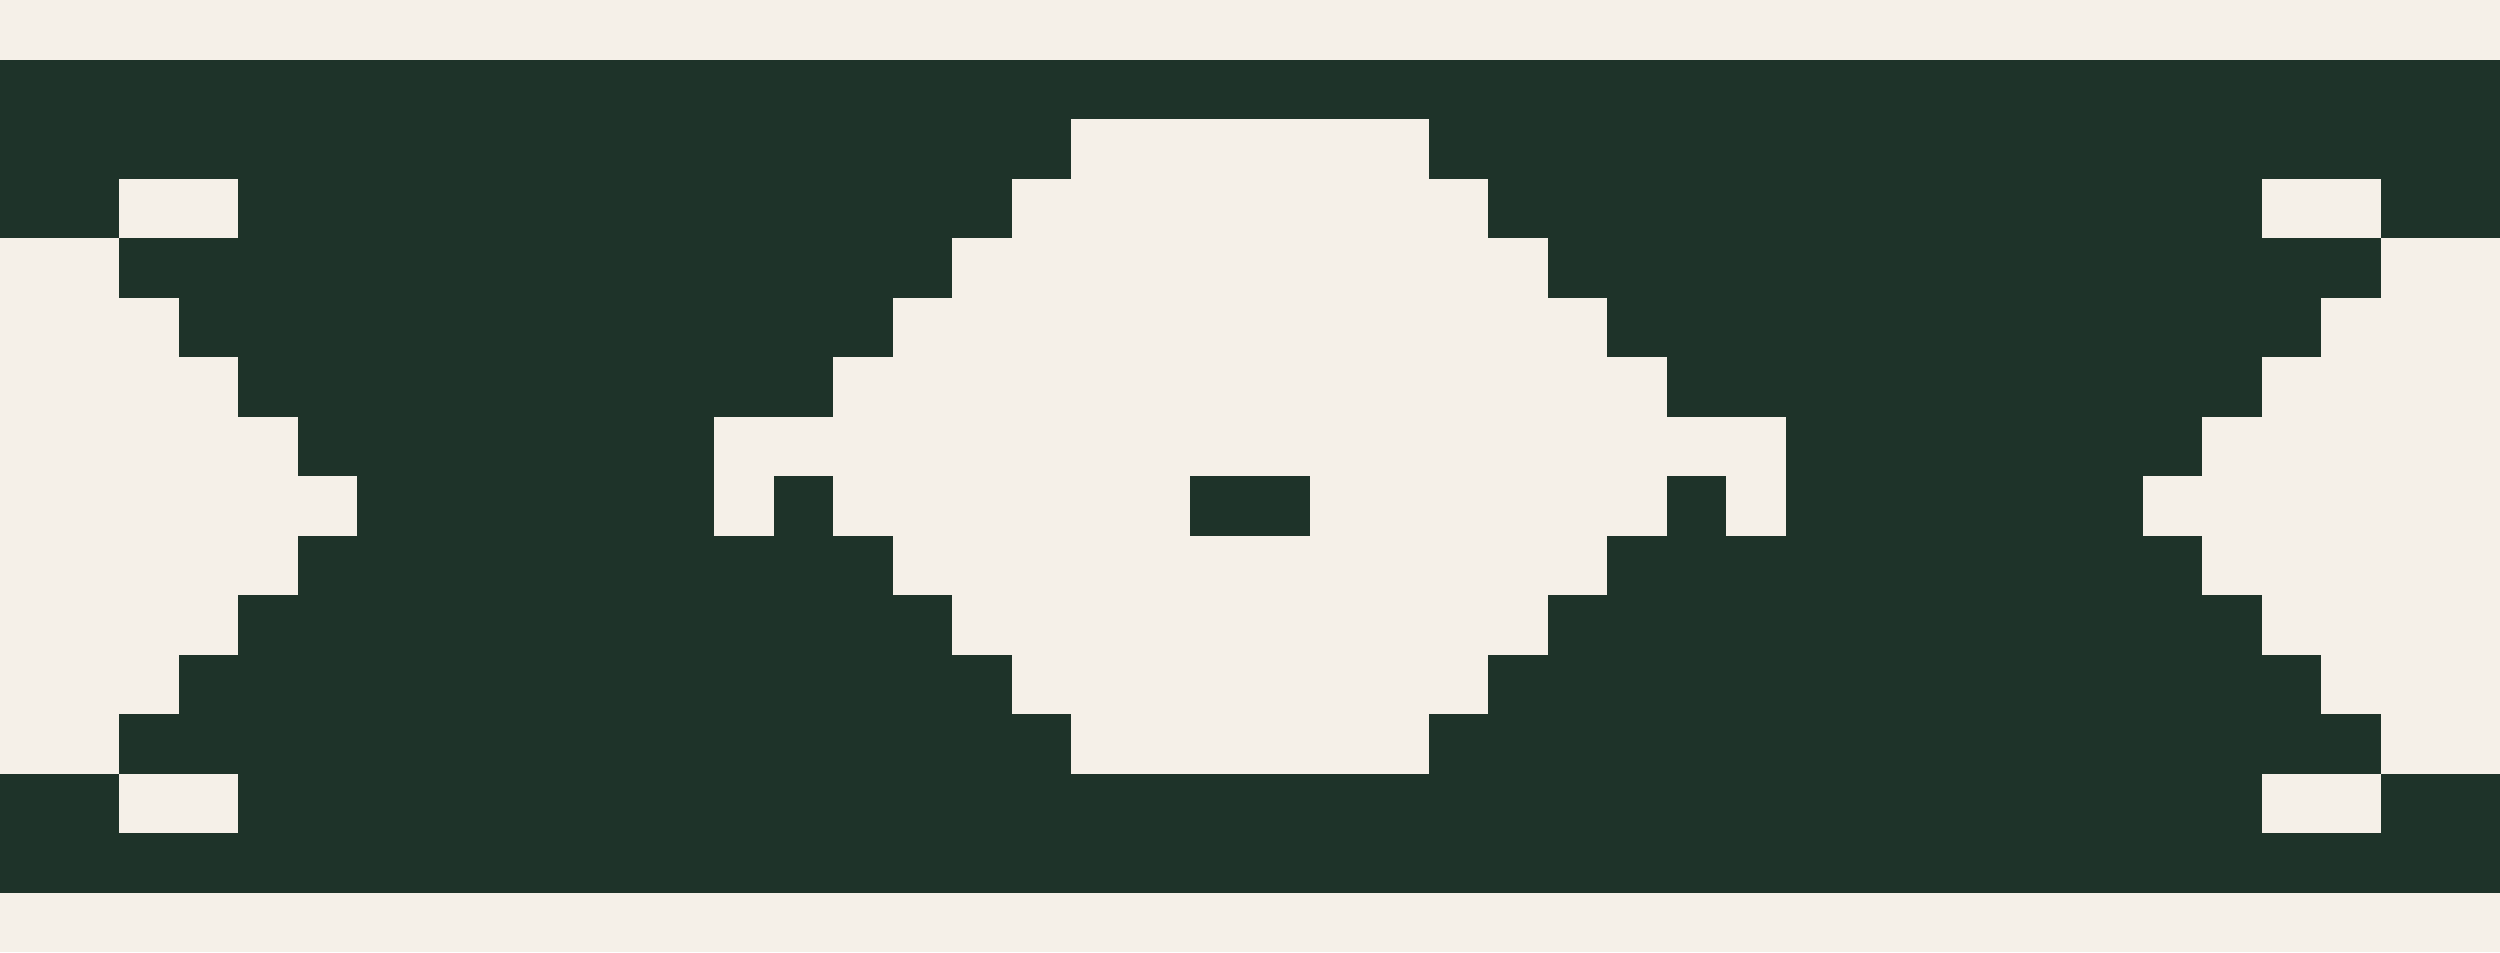
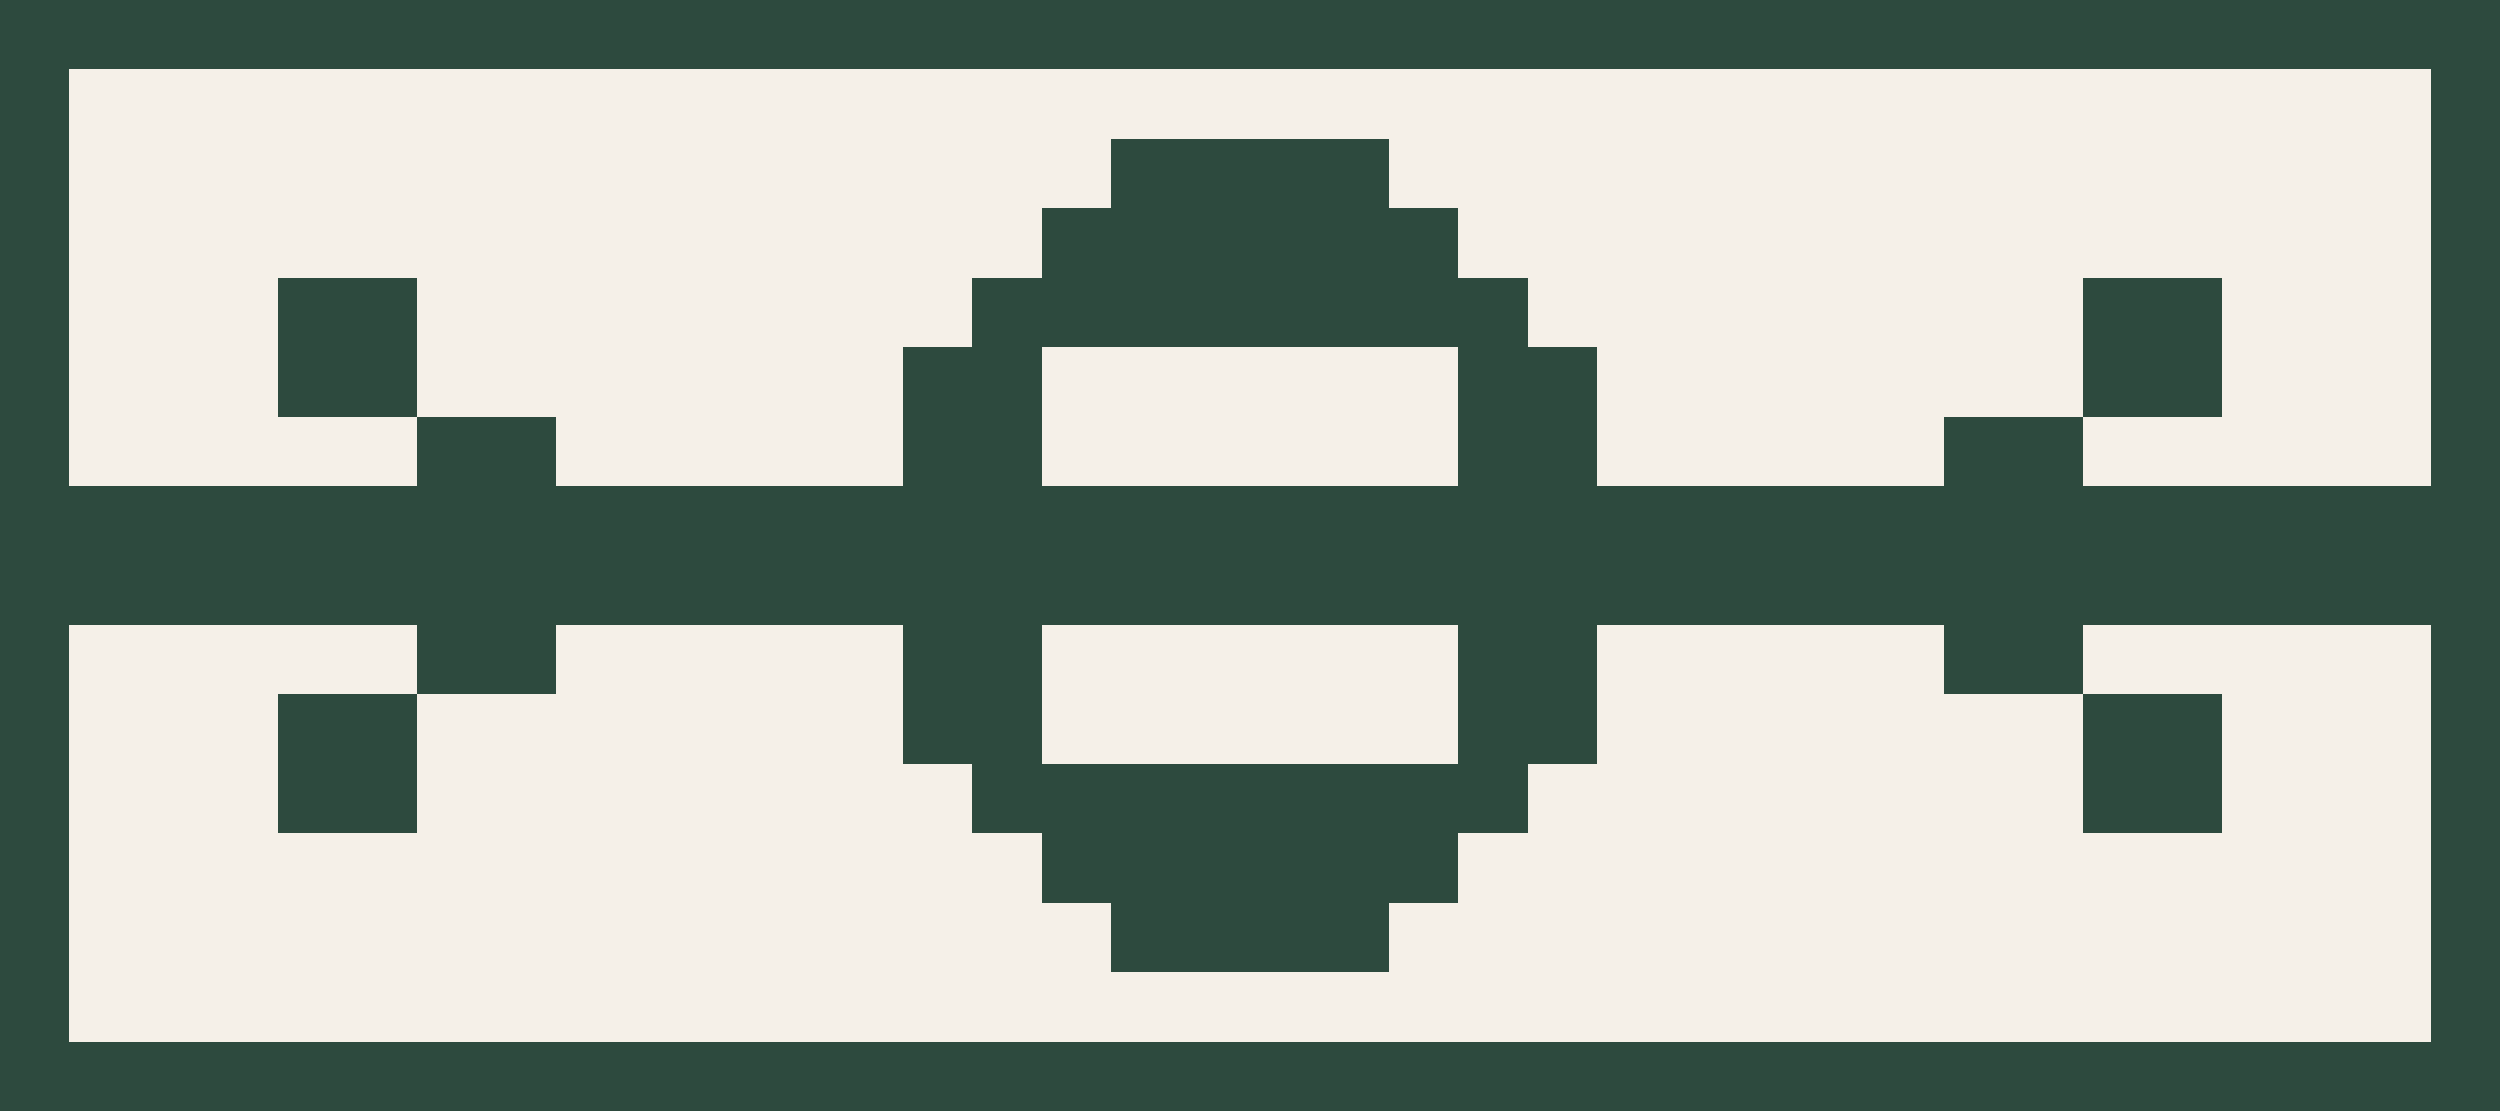
- <svg xmlns="http://www.w3.org/2000/svg" width="168" height="64" viewBox="0 0 168 64" shape-rendering="crispEdges">
-   <rect width="168" height="64" fill="#1E3329" />
-   <rect width="168" height="4" fill="#F5F0E8" />
-   <rect y="60" width="168" height="4" fill="#F5F0E8" />
-   <g fill="#F5F0E8">
-     <rect x="0" y="16" width="8" height="4" />
-     <rect x="0" y="20" width="12" height="4" />
-     <rect x="0" y="24" width="16" height="4" />
-     <rect x="0" y="28" width="20" height="4" />
-     <rect x="0" y="32" width="24" height="4" />
-     <rect x="0" y="36" width="20" height="4" />
-     <rect x="0" y="40" width="16" height="4" />
-     <rect x="0" y="44" width="12" height="4" />
-     <rect x="0" y="48" width="8" height="4" />
-     <rect x="8" y="12" width="4" height="4" />
-     <rect x="12" y="12" width="4" height="4" />
-     <rect x="8" y="52" width="4" height="4" />
-     <rect x="12" y="52" width="4" height="4" />
-     <rect x="72" y="8" width="24" height="4" />
-     <rect x="68" y="12" width="32" height="4" />
-     <rect x="64" y="16" width="40" height="4" />
-     <rect x="60" y="20" width="48" height="4" />
-     <rect x="56" y="24" width="56" height="4" />
-     <rect x="52" y="28" width="64" height="4" />
-     <rect x="56" y="32" width="56" height="4" />
-     <rect x="60" y="36" width="48" height="4" />
-     <rect x="64" y="40" width="40" height="4" />
-     <rect x="68" y="44" width="32" height="4" />
-     <rect x="72" y="48" width="24" height="4" />
-     <rect x="48" y="28" width="4" height="4" />
-     <rect x="48" y="32" width="4" height="4" />
-     <rect x="116" y="28" width="4" height="4" />
-     <rect x="116" y="32" width="4" height="4" />
-     <rect x="68" y="20" width="32" height="4" />
-     <rect x="64" y="24" width="8" height="4" />
-     <rect x="96" y="24" width="8" height="4" />
-     <rect x="64" y="36" width="8" height="4" />
-     <rect x="96" y="36" width="8" height="4" />
-     <rect x="68" y="40" width="32" height="4" />
-     <rect x="60" y="28" width="4" height="8" />
-     <rect x="104" y="28" width="4" height="8" />
-     <rect x="76" y="24" width="16" height="4" />
-     <rect x="76" y="36" width="16" height="4" />
-     <rect x="68" y="28" width="4" height="8" />
-     <rect x="96" y="28" width="4" height="8" />
-     <rect x="76" y="28" width="16" height="8" />
-     <rect x="80" y="32" width="8" height="4" fill="#1E3329" />
-     <rect x="160" y="16" width="8" height="4" />
-     <rect x="156" y="20" width="12" height="4" />
-     <rect x="152" y="24" width="16" height="4" />
-     <rect x="148" y="28" width="20" height="4" />
-     <rect x="144" y="32" width="24" height="4" />
-     <rect x="148" y="36" width="20" height="4" />
-     <rect x="152" y="40" width="16" height="4" />
-     <rect x="156" y="44" width="12" height="4" />
-     <rect x="160" y="48" width="8" height="4" />
-     <rect x="152" y="12" width="4" height="4" />
-     <rect x="156" y="12" width="4" height="4" />
-     <rect x="152" y="52" width="4" height="4" />
-     <rect x="156" y="52" width="4" height="4" />
+ <svg xmlns="http://www.w3.org/2000/svg" width="36" height="16" viewBox="0 0 36 16" shape-rendering="crispEdges">
+   <rect width="36" height="16" fill="#F5F0E8" />
+   <g fill="#2D4A3E">
+     <rect width="36" height="1" />
+     <rect y="15" width="36" height="1" />
+     <rect width="1" height="16" />
+     <rect x="35" width="1" height="16" />
+     <rect x="1" y="7" width="34" height="2" />
+     <rect x="4" y="4" width="2" height="2" />
+     <rect x="4" y="10" width="2" height="2" />
+     <rect x="6" y="6" width="2" height="4" />
+     <rect x="16" y="2" width="4" height="1" />
+     <rect x="15" y="3" width="6" height="1" />
+     <rect x="14" y="4" width="8" height="1" />
+     <rect x="13" y="5" width="2" height="1" />
+     <rect x="21" y="5" width="2" height="1" />
+     <rect x="13" y="6" width="2" height="2" />
+     <rect x="21" y="6" width="2" height="2" />
+     <rect x="13" y="8" width="2" height="2" />
+     <rect x="21" y="8" width="2" height="2" />
+     <rect x="13" y="10" width="2" height="1" />
+     <rect x="21" y="10" width="2" height="1" />
+     <rect x="14" y="11" width="8" height="1" />
+     <rect x="15" y="12" width="6" height="1" />
+     <rect x="16" y="13" width="4" height="1" />
+     <rect x="30" y="4" width="2" height="2" />
+     <rect x="30" y="10" width="2" height="2" />
+     <rect x="28" y="6" width="2" height="4" />
  </g>
</svg>
